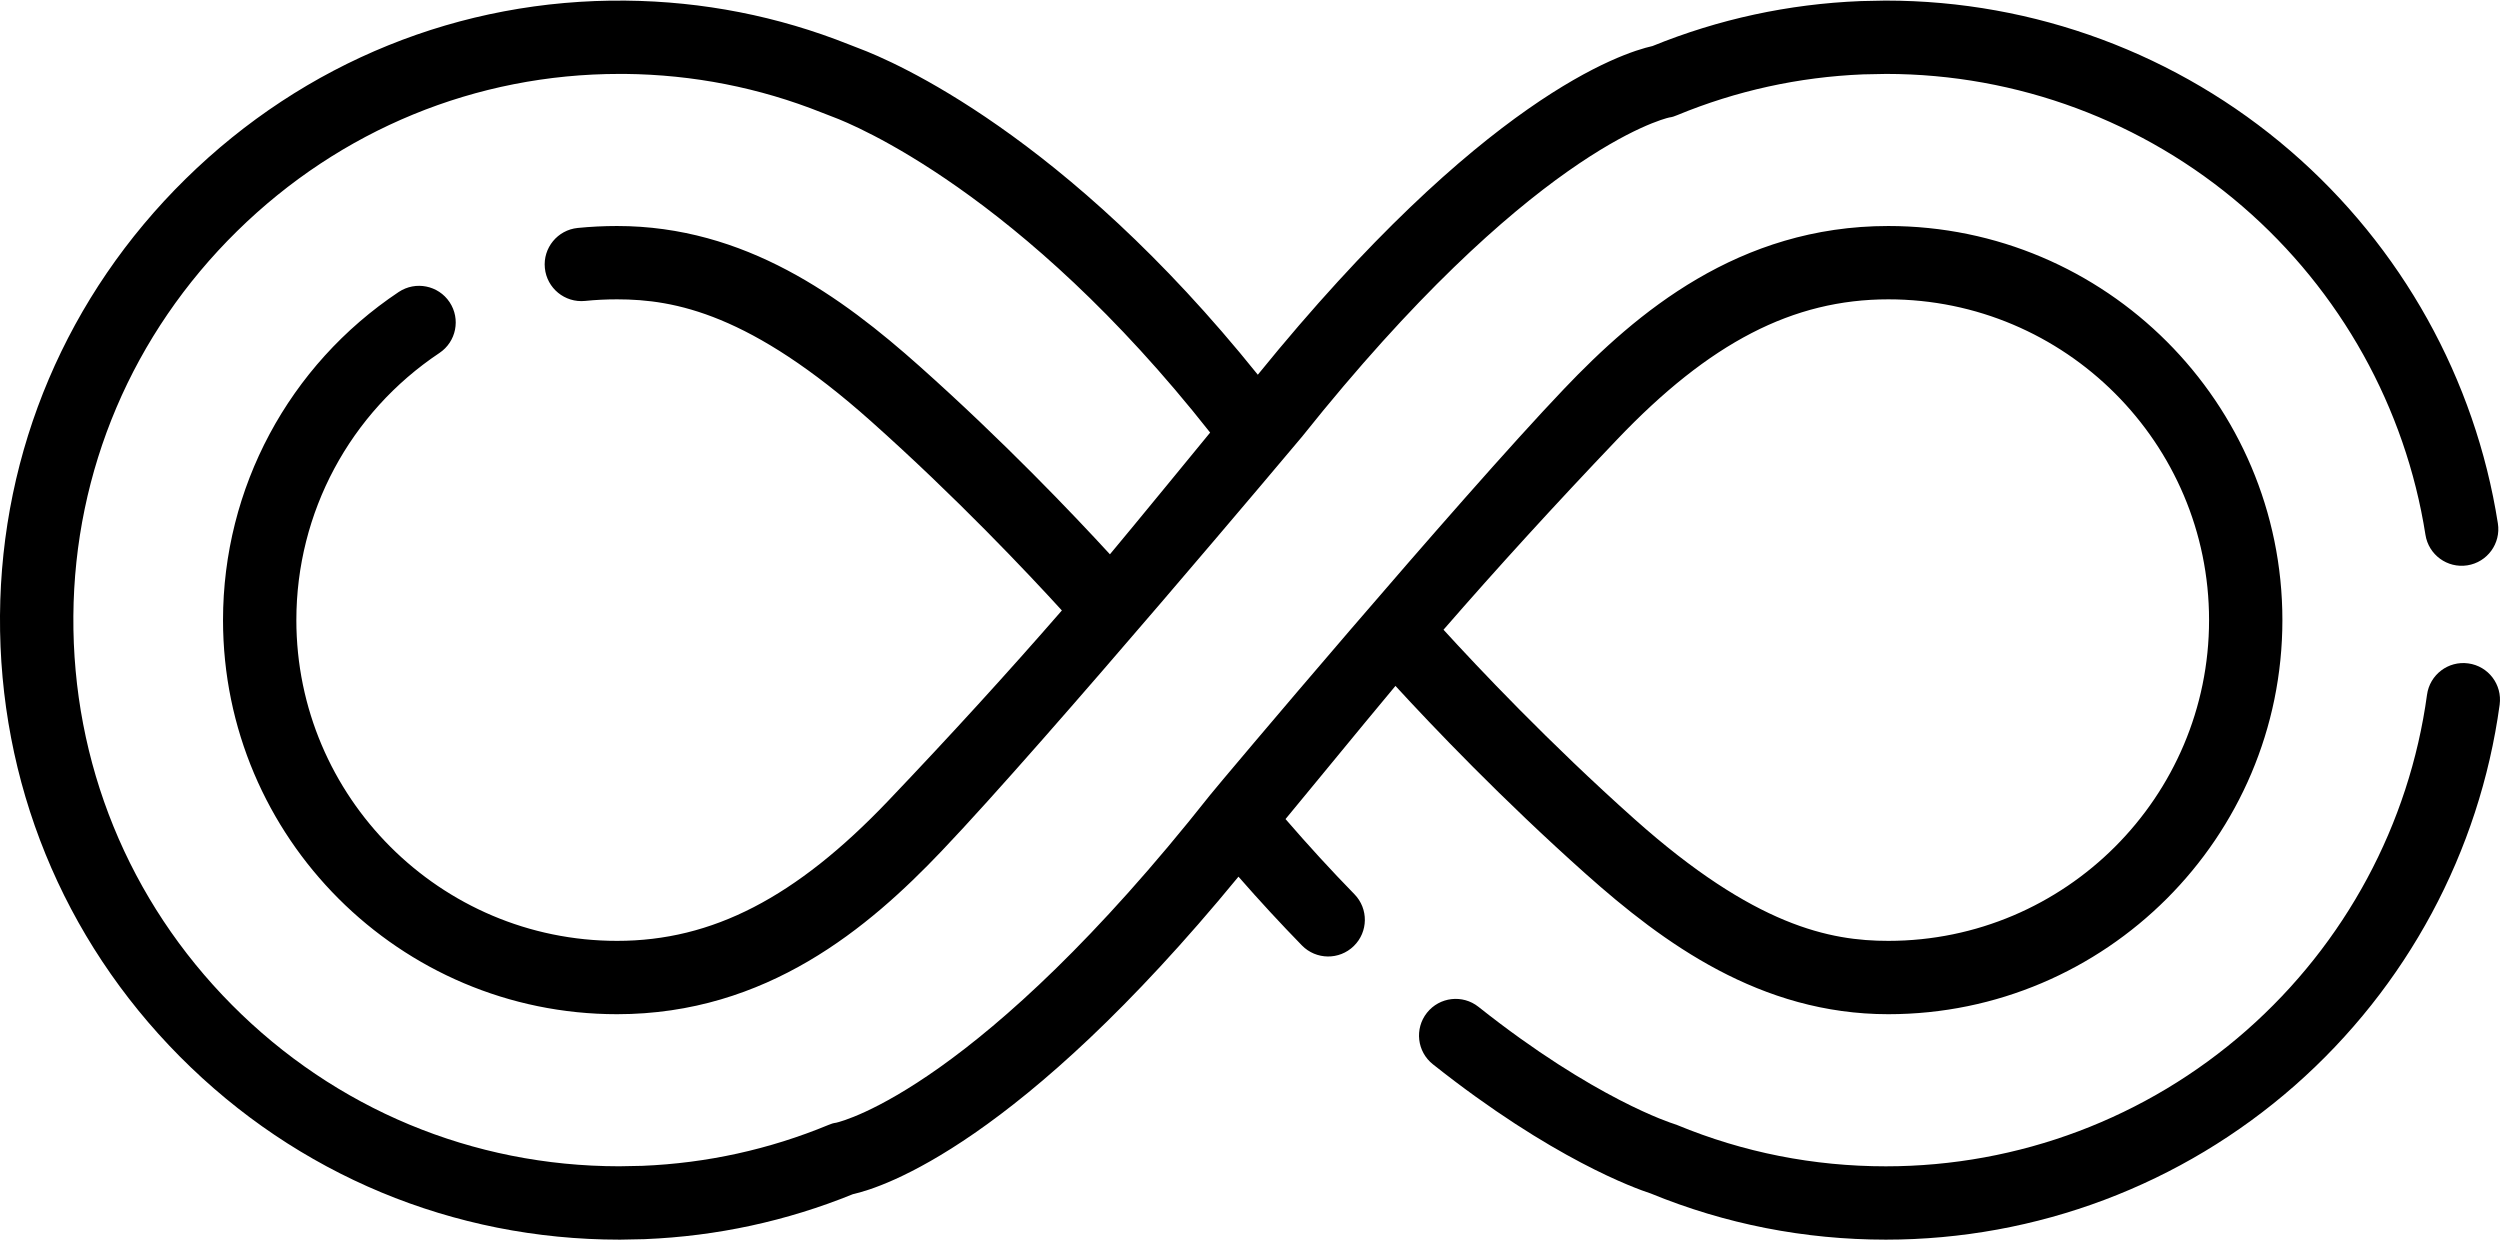
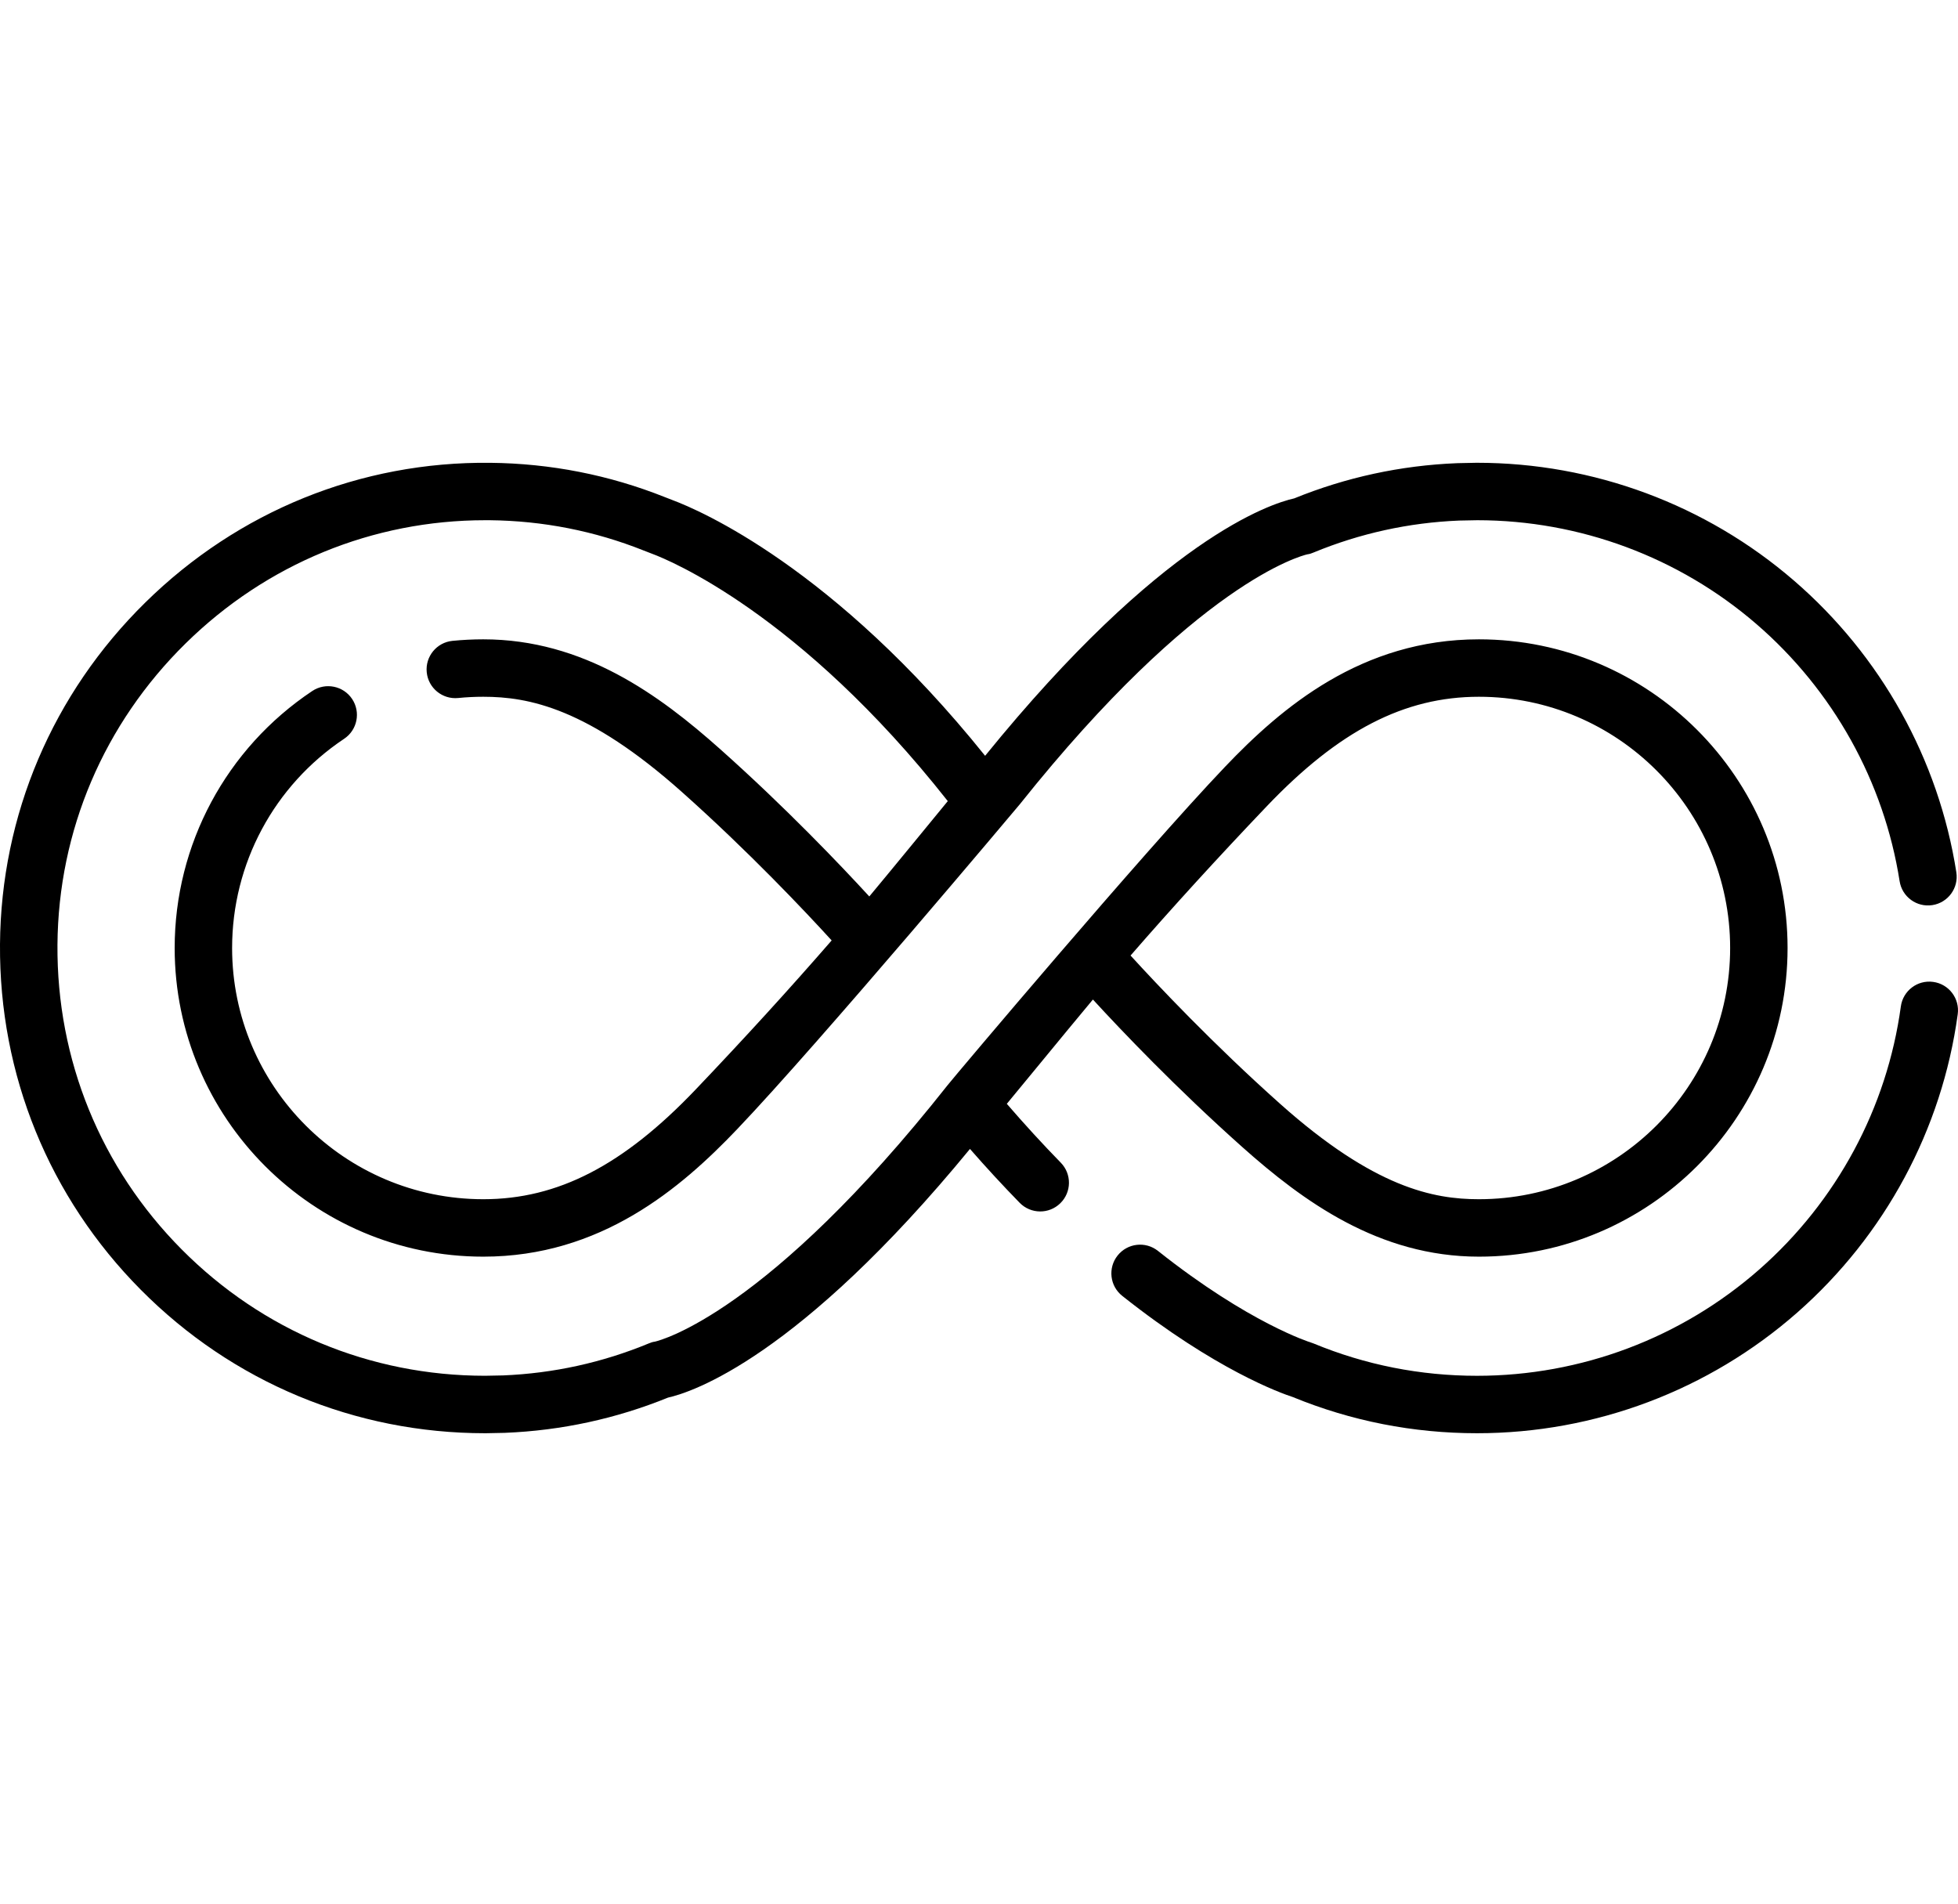
- <svg xmlns="http://www.w3.org/2000/svg" width="72" height="36" viewBox="0 0 72 36" fill="none">
+ <svg xmlns="http://www.w3.org/2000/svg" width="72" height="70" viewBox="0 0 72 36" fill="none">
  <path d="M71.087 19.106C70.509 19.026 69.977 19.431 69.898 20.009C69.388 23.741 67.541 27.174 64.697 29.676C61.827 32.2 58.139 33.59 54.313 33.59C52.231 33.59 50.209 33.19 48.302 32.401C48.271 32.388 48.234 32.376 48.201 32.365C48.179 32.359 45.929 31.656 42.58 28.997C42.123 28.634 41.459 28.711 41.096 29.168C40.734 29.625 40.81 30.289 41.267 30.651C44.703 33.379 47.117 34.235 47.538 34.371C49.689 35.254 51.968 35.702 54.313 35.702C58.653 35.702 62.836 34.125 66.092 31.262C69.317 28.425 71.412 24.53 71.99 20.295C72.069 19.717 71.665 19.184 71.087 19.106Z" fill="black" />
  <path fill-rule="evenodd" clip-rule="evenodd" d="M54.383 29.209C50.7 29.209 47.912 27.167 45.671 25.169C43.256 23.016 41.252 20.912 40.189 19.754C39.839 20.169 38.854 21.366 38.05 22.343C37.607 22.88 37.22 23.351 37.023 23.589C37.677 24.346 38.342 25.072 39.007 25.753C39.415 26.17 39.407 26.839 38.989 27.246C38.572 27.654 37.904 27.646 37.496 27.229C36.884 26.602 36.271 25.938 35.668 25.248C29.352 32.935 25.436 34.198 24.564 34.392C22.658 35.167 20.645 35.603 18.577 35.687C18.57 35.687 18.563 35.687 18.555 35.688H18.555L17.864 35.702L17.842 35.702C13.052 35.702 8.555 33.829 5.18 30.429C1.805 27.03 -0.034 22.518 0 17.726C0.035 12.972 1.934 8.505 5.348 5.15C8.764 1.793 13.262 -0.032 18.023 0.018C20.242 0.04 22.404 0.465 24.449 1.28C24.546 1.319 24.643 1.357 24.742 1.394C25.714 1.758 30.658 3.862 36.225 10.792C42.696 2.818 46.708 1.523 47.592 1.326C49.497 0.551 51.51 0.115 53.578 0.032C53.586 0.031 53.593 0.031 53.6 0.031L54.291 0.017L54.313 0.017C58.592 0.017 62.73 1.554 65.965 4.347C69.166 7.109 71.288 10.919 71.939 15.075C72.029 15.651 71.636 16.192 71.059 16.282C70.483 16.372 69.943 15.979 69.853 15.402C69.278 11.74 67.408 8.382 64.585 5.945C61.736 3.486 58.092 2.131 54.323 2.129L53.654 2.142C51.803 2.218 50.003 2.614 48.302 3.317C48.216 3.353 48.162 3.372 48.072 3.384C47.859 3.433 44.006 4.42 37.508 12.565C37.506 12.568 37.504 12.571 37.502 12.574C37.499 12.576 37.497 12.579 37.495 12.581C37.495 12.581 30.153 21.326 27.109 24.52C25.029 26.703 22.088 29.209 17.772 29.209C11.514 29.209 6.423 24.117 6.423 17.859C6.423 14.055 8.315 10.522 11.483 8.409C11.969 8.086 12.624 8.217 12.948 8.702C13.271 9.187 13.14 9.843 12.655 10.166C10.075 11.887 8.535 14.762 8.535 17.859C8.535 22.952 12.679 27.097 17.773 27.097C20.514 27.097 22.922 25.852 25.581 23.063C27.379 21.176 29.035 19.361 30.582 17.581C29.604 16.509 27.541 14.32 25.079 12.126C21.616 9.039 19.442 8.621 17.773 8.621H17.769C17.462 8.621 17.151 8.636 16.847 8.667C16.268 8.724 15.749 8.301 15.692 7.72C15.634 7.14 16.058 6.623 16.638 6.565C17.012 6.528 17.392 6.509 17.768 6.509H17.772C21.456 6.509 24.243 8.551 26.485 10.549C28.9 12.702 30.903 14.806 31.966 15.964C32.508 15.32 34.852 12.458 34.852 12.458C29.397 5.535 24.552 3.577 24.002 3.372C23.89 3.33 23.779 3.286 23.667 3.242C21.865 2.523 19.959 2.149 18.003 2.129C17.95 2.129 17.896 2.129 17.843 2.129C13.709 2.129 9.803 3.733 6.829 6.656C3.818 9.615 2.143 13.552 2.113 17.741C2.082 21.966 3.703 25.944 6.679 28.941C9.652 31.936 13.613 33.587 17.832 33.589L18.502 33.576C20.352 33.5 22.153 33.104 23.853 32.401C23.939 32.365 23.994 32.346 24.083 32.334C24.298 32.285 28.229 31.276 34.848 22.9C35.099 22.582 42.002 14.392 45.046 11.198C47.126 9.015 50.068 6.509 54.383 6.509H54.383C60.641 6.509 65.733 11.601 65.733 17.859C65.733 24.115 60.643 29.207 54.387 29.209H54.383ZM54.383 8.621C51.641 8.621 49.233 9.865 46.575 12.655C44.776 14.542 43.12 16.357 41.573 18.136C42.551 19.208 44.614 21.397 47.076 23.592C50.539 26.68 52.713 27.097 54.383 27.097H54.386C59.478 27.095 63.621 22.951 63.621 17.859C63.621 12.765 59.477 8.621 54.383 8.621Z" fill="black" />
</svg>
